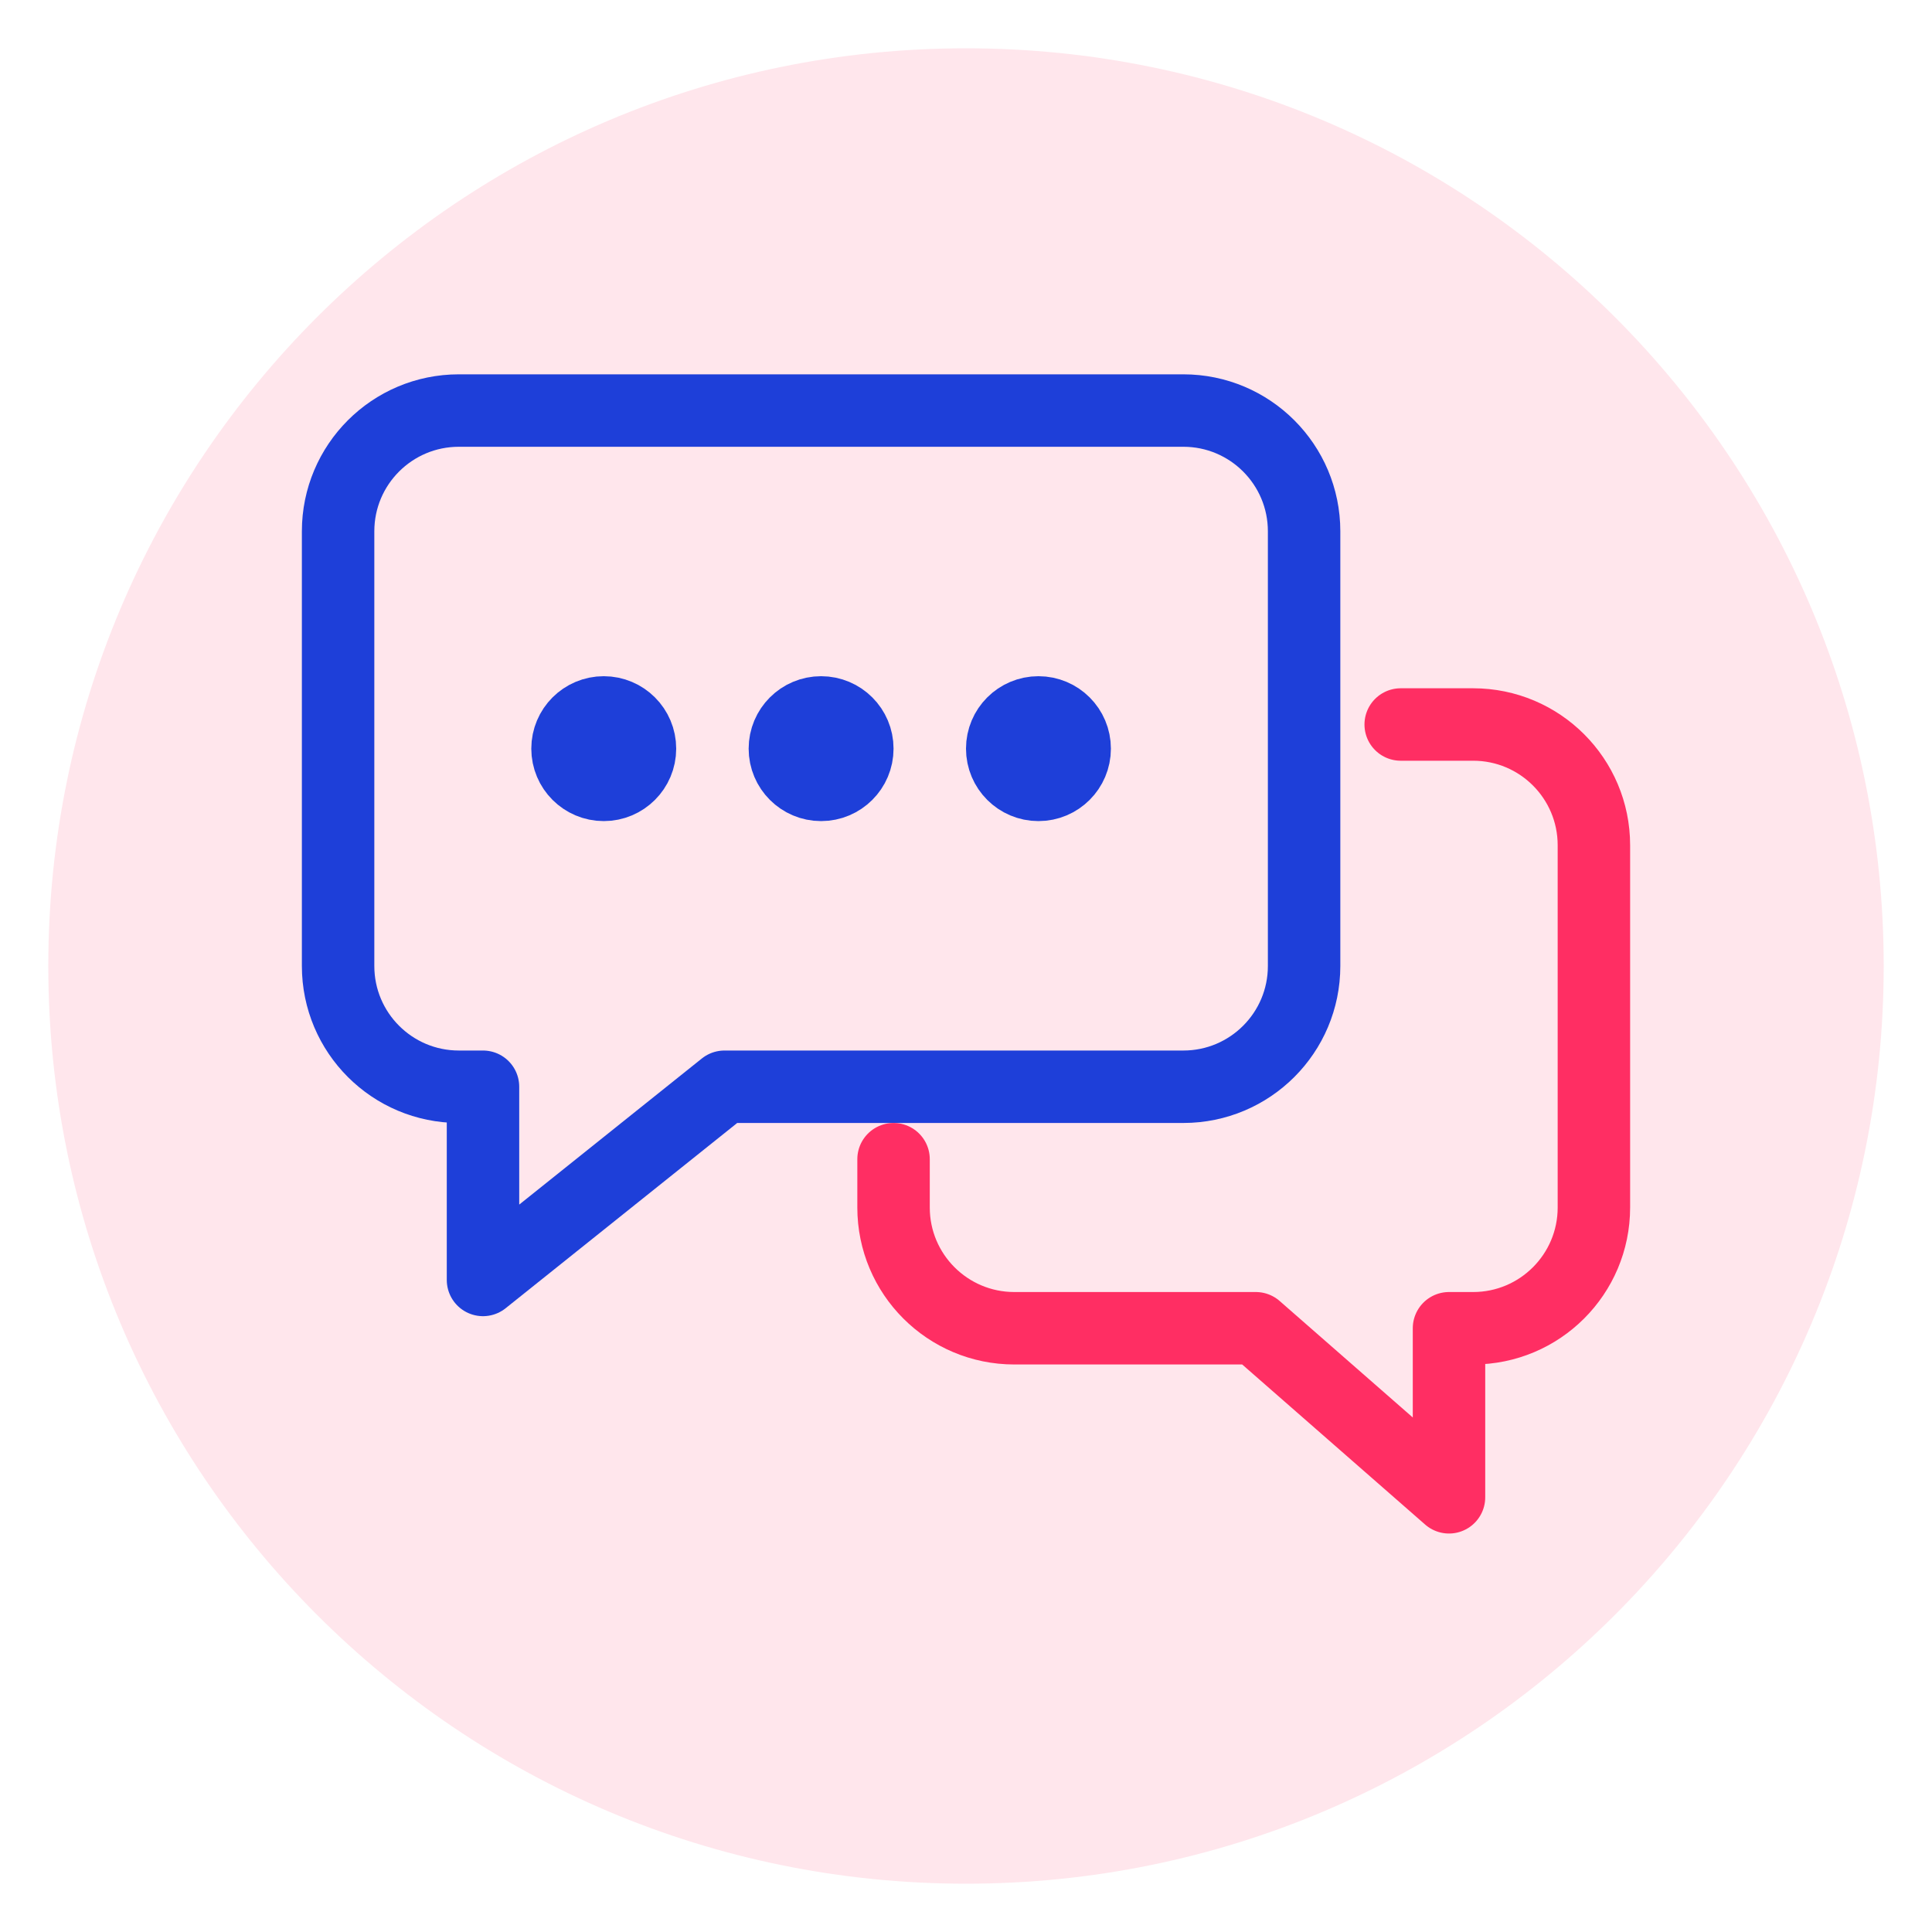
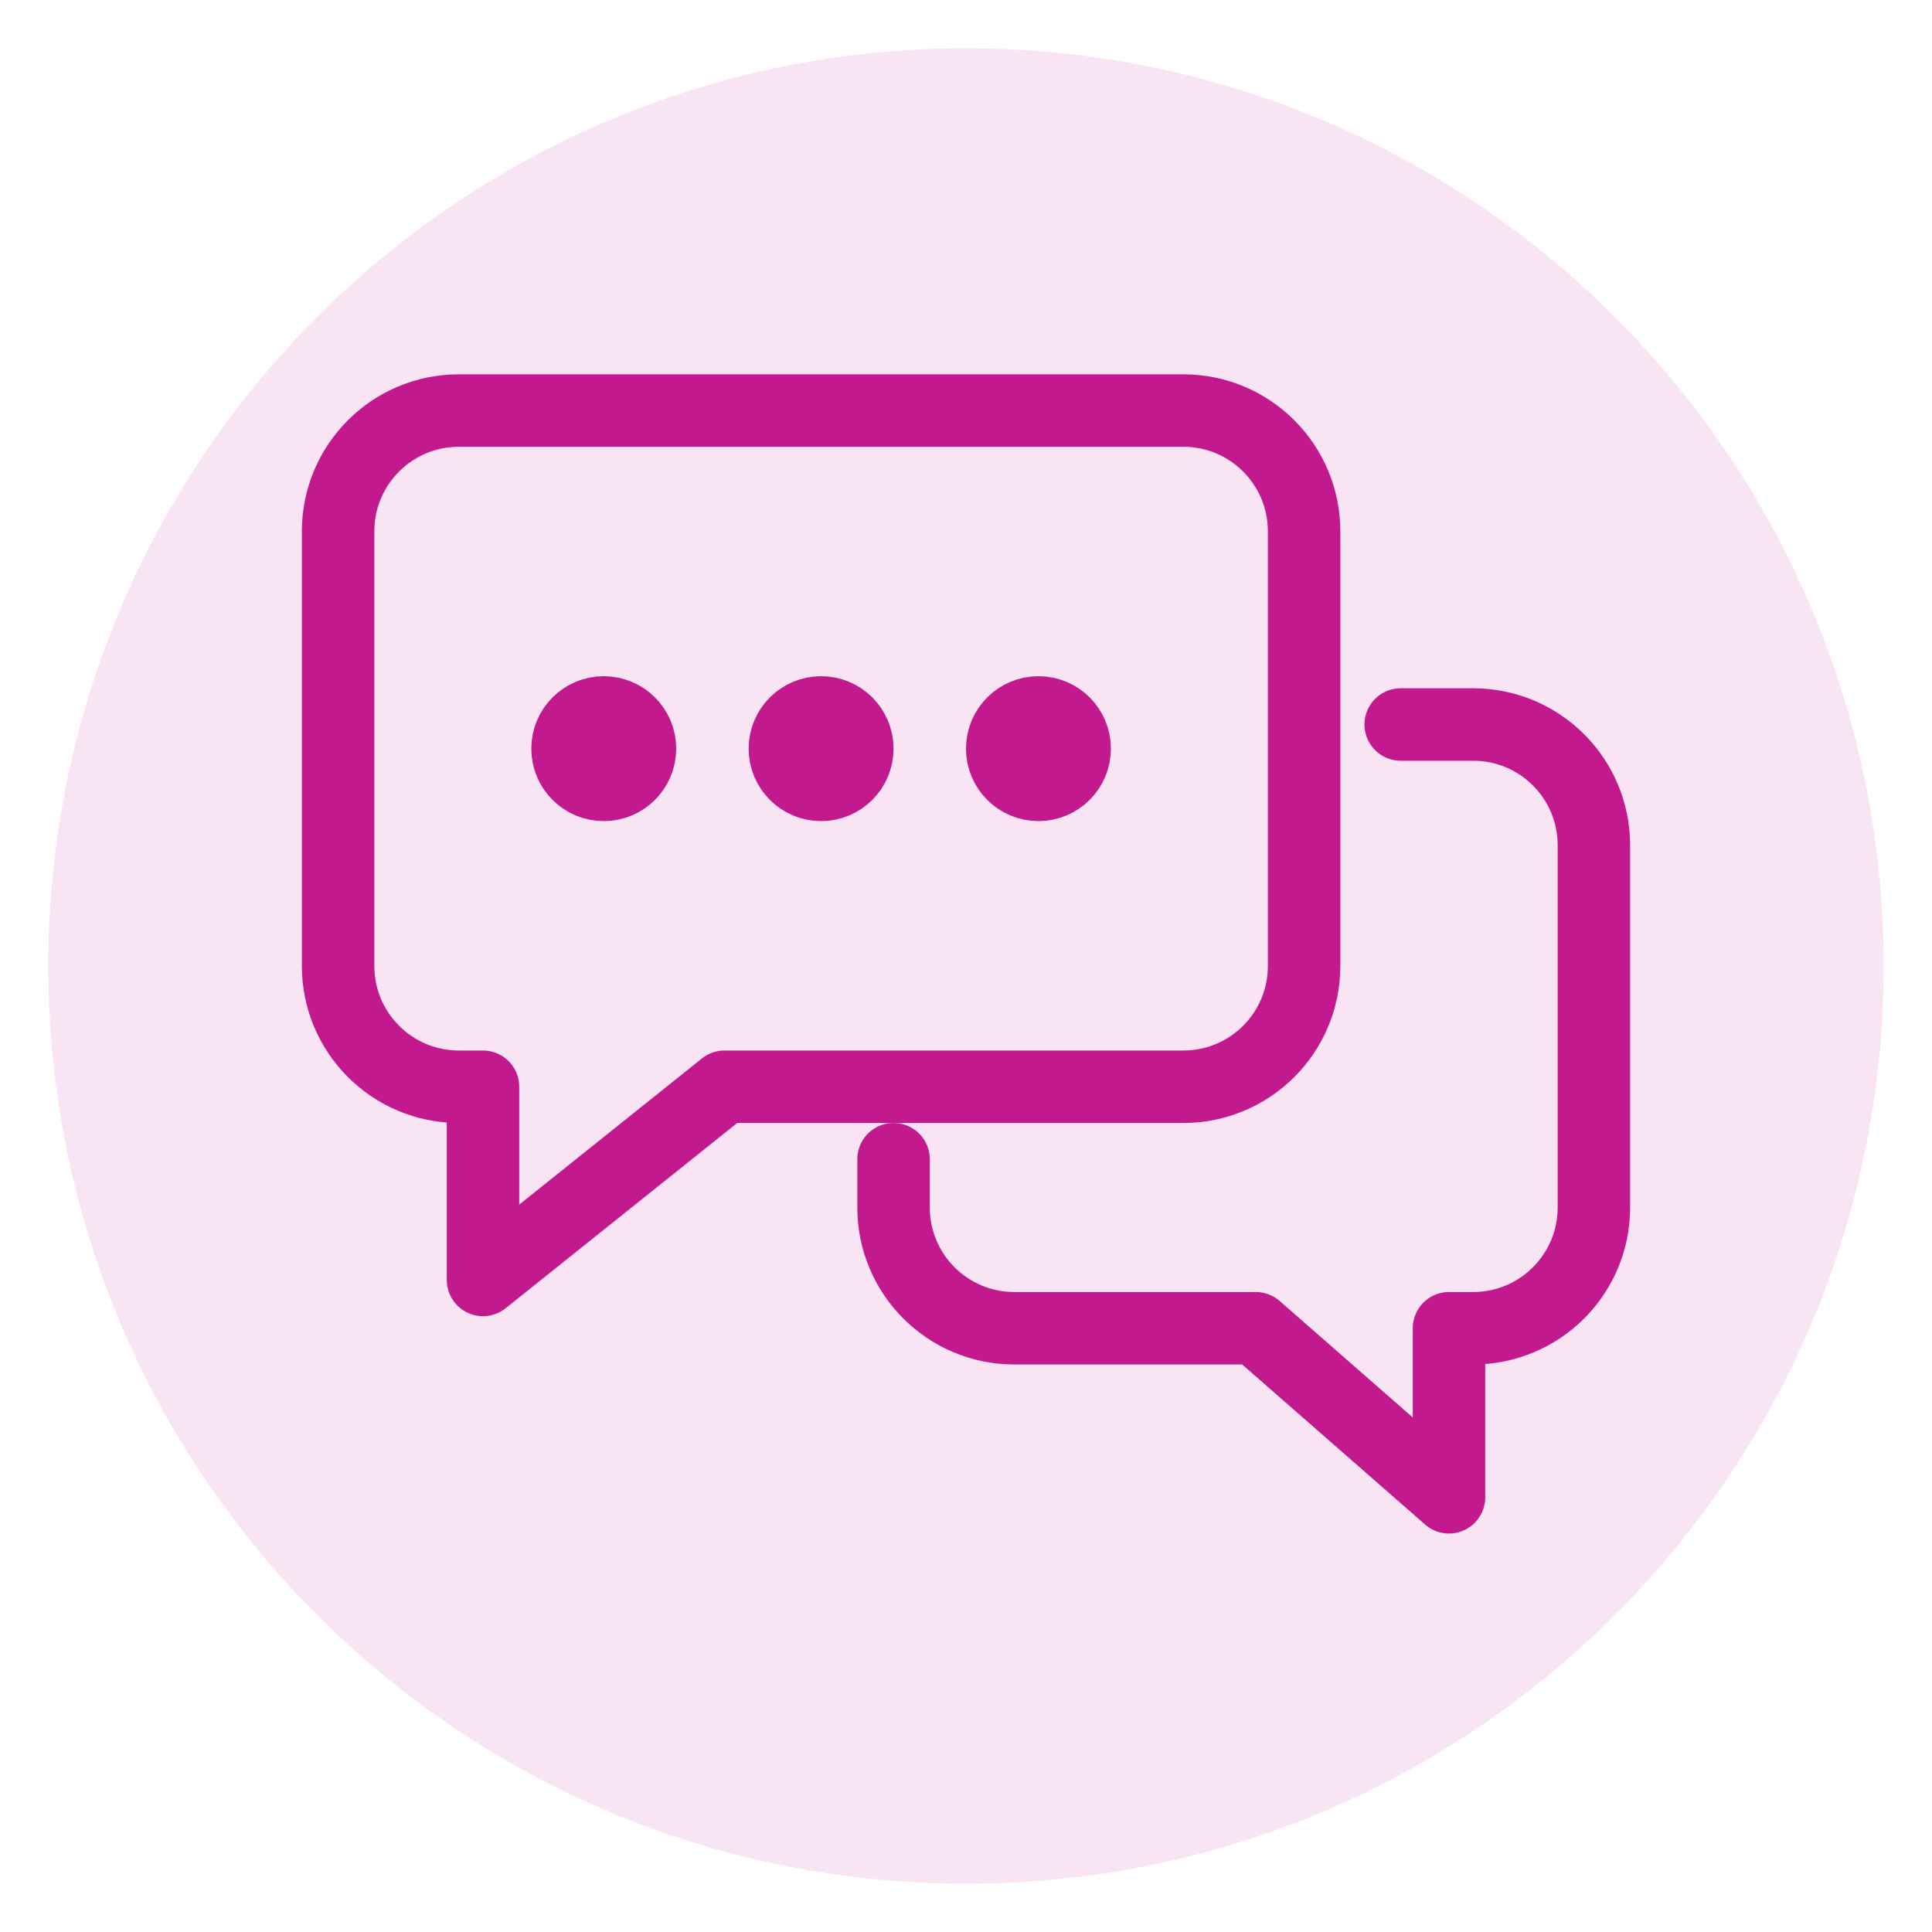
- <svg xmlns="http://www.w3.org/2000/svg" width="80" height="80" viewBox="0 0 80 80" fill="none" stroke="#1E3FD9" stroke-width="3" stroke-linecap="round" stroke-linejoin="round">
-   <circle cx="40" cy="40" r="38" fill="#FF2E63" fill-opacity="0.12" stroke="none" />
+ <svg xmlns="http://www.w3.org/2000/svg" width="80" height="80" viewBox="0 0 80 80" fill="none" stroke="#C21A8E" stroke-width="3" stroke-linecap="round" stroke-linejoin="round">
+   <circle cx="40" cy="40" r="38" fill="#C21A8E" fill-opacity="0.12" stroke="none" />
  <path d="M14 22a5 5 0 0 1 5-5h30a5 5 0 0 1 5 5v18a5 5 0 0 1-5 5H30l-10 8v-8h-1a5 5 0 0 1-5-5z" />
-   <path d="M58 30h3a5 5 0 0 1 5 5v15a5 5 0 0 1-5 5h-1v7l-8-7H42a5 5 0 0 1-5-5v-2" stroke="#FF2E63" />
-   <circle cx="25" cy="31" r="1.5" fill="#1E3FD9" />
-   <circle cx="34" cy="31" r="1.5" fill="#1E3FD9" />
-   <circle cx="43" cy="31" r="1.5" fill="#1E3FD9" />
+   <path d="M58 30h3a5 5 0 0 1 5 5v15a5 5 0 0 1-5 5h-1v7l-8-7H42a5 5 0 0 1-5-5v-2" stroke="#C21A8E" />
+   <circle cx="25" cy="31" r="1.5" fill="#C21A8E" />
+   <circle cx="34" cy="31" r="1.5" fill="#C21A8E" />
+   <circle cx="43" cy="31" r="1.5" fill="#C21A8E" />
</svg>
